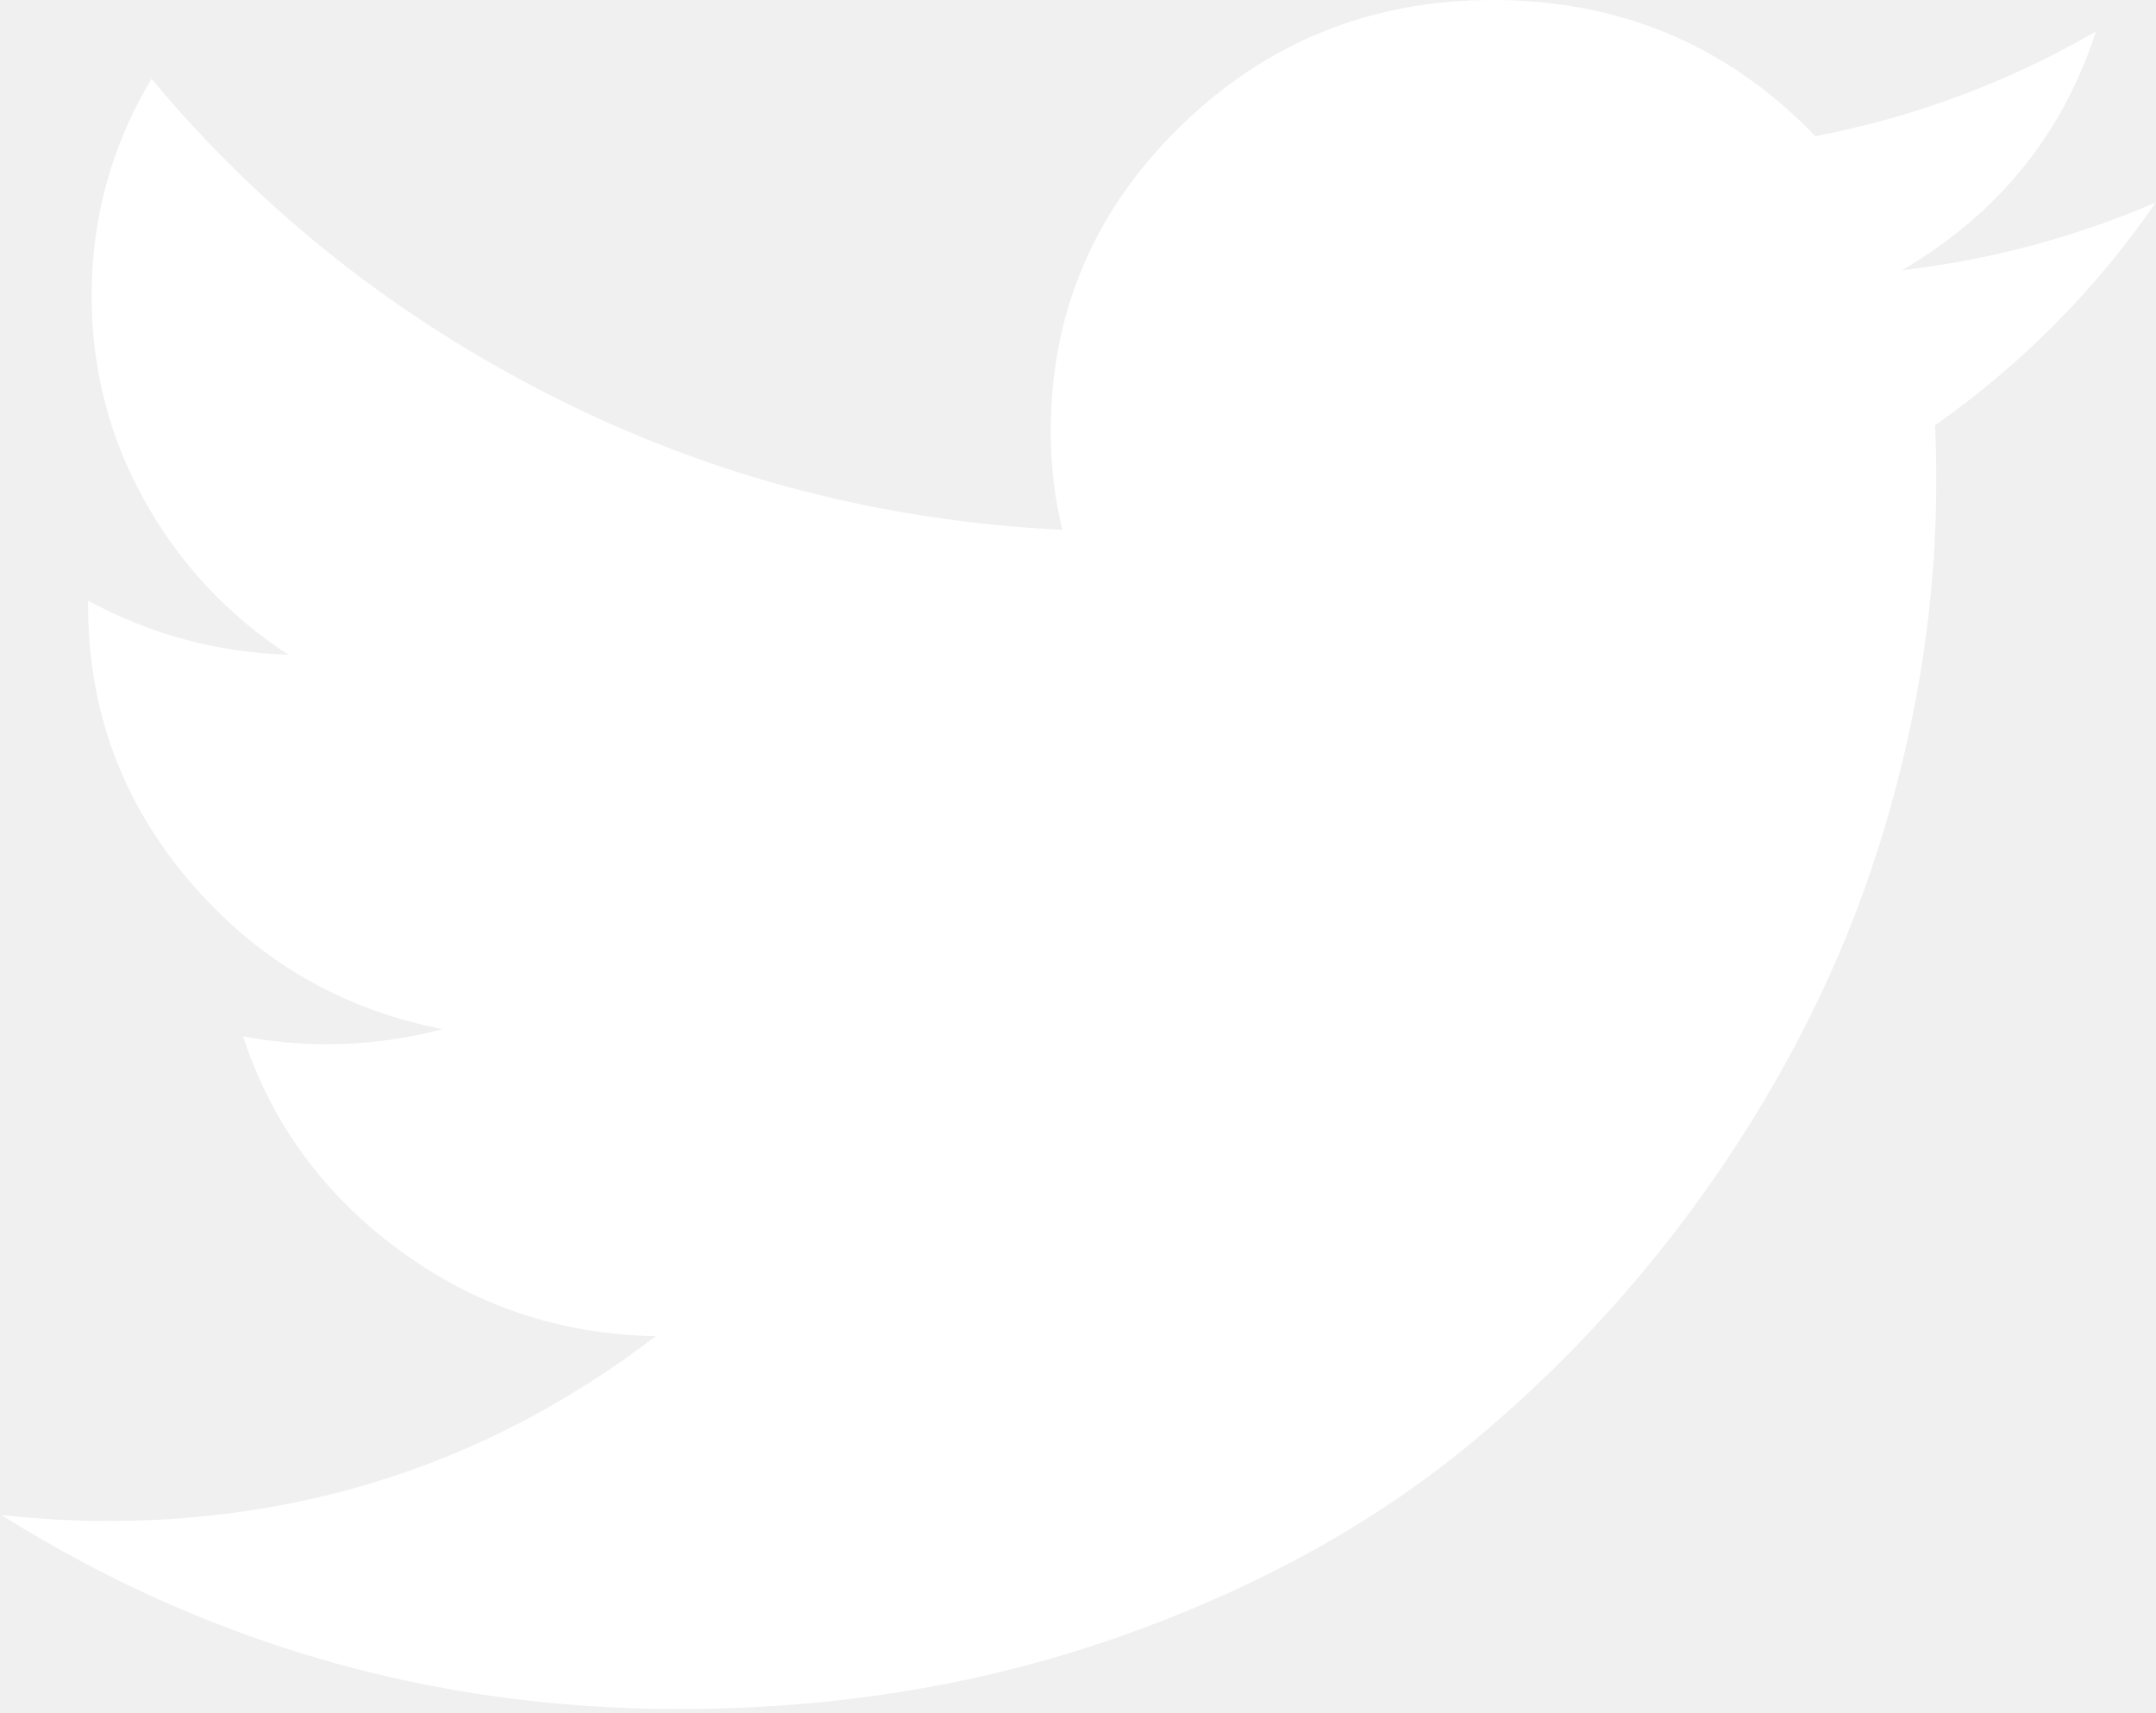
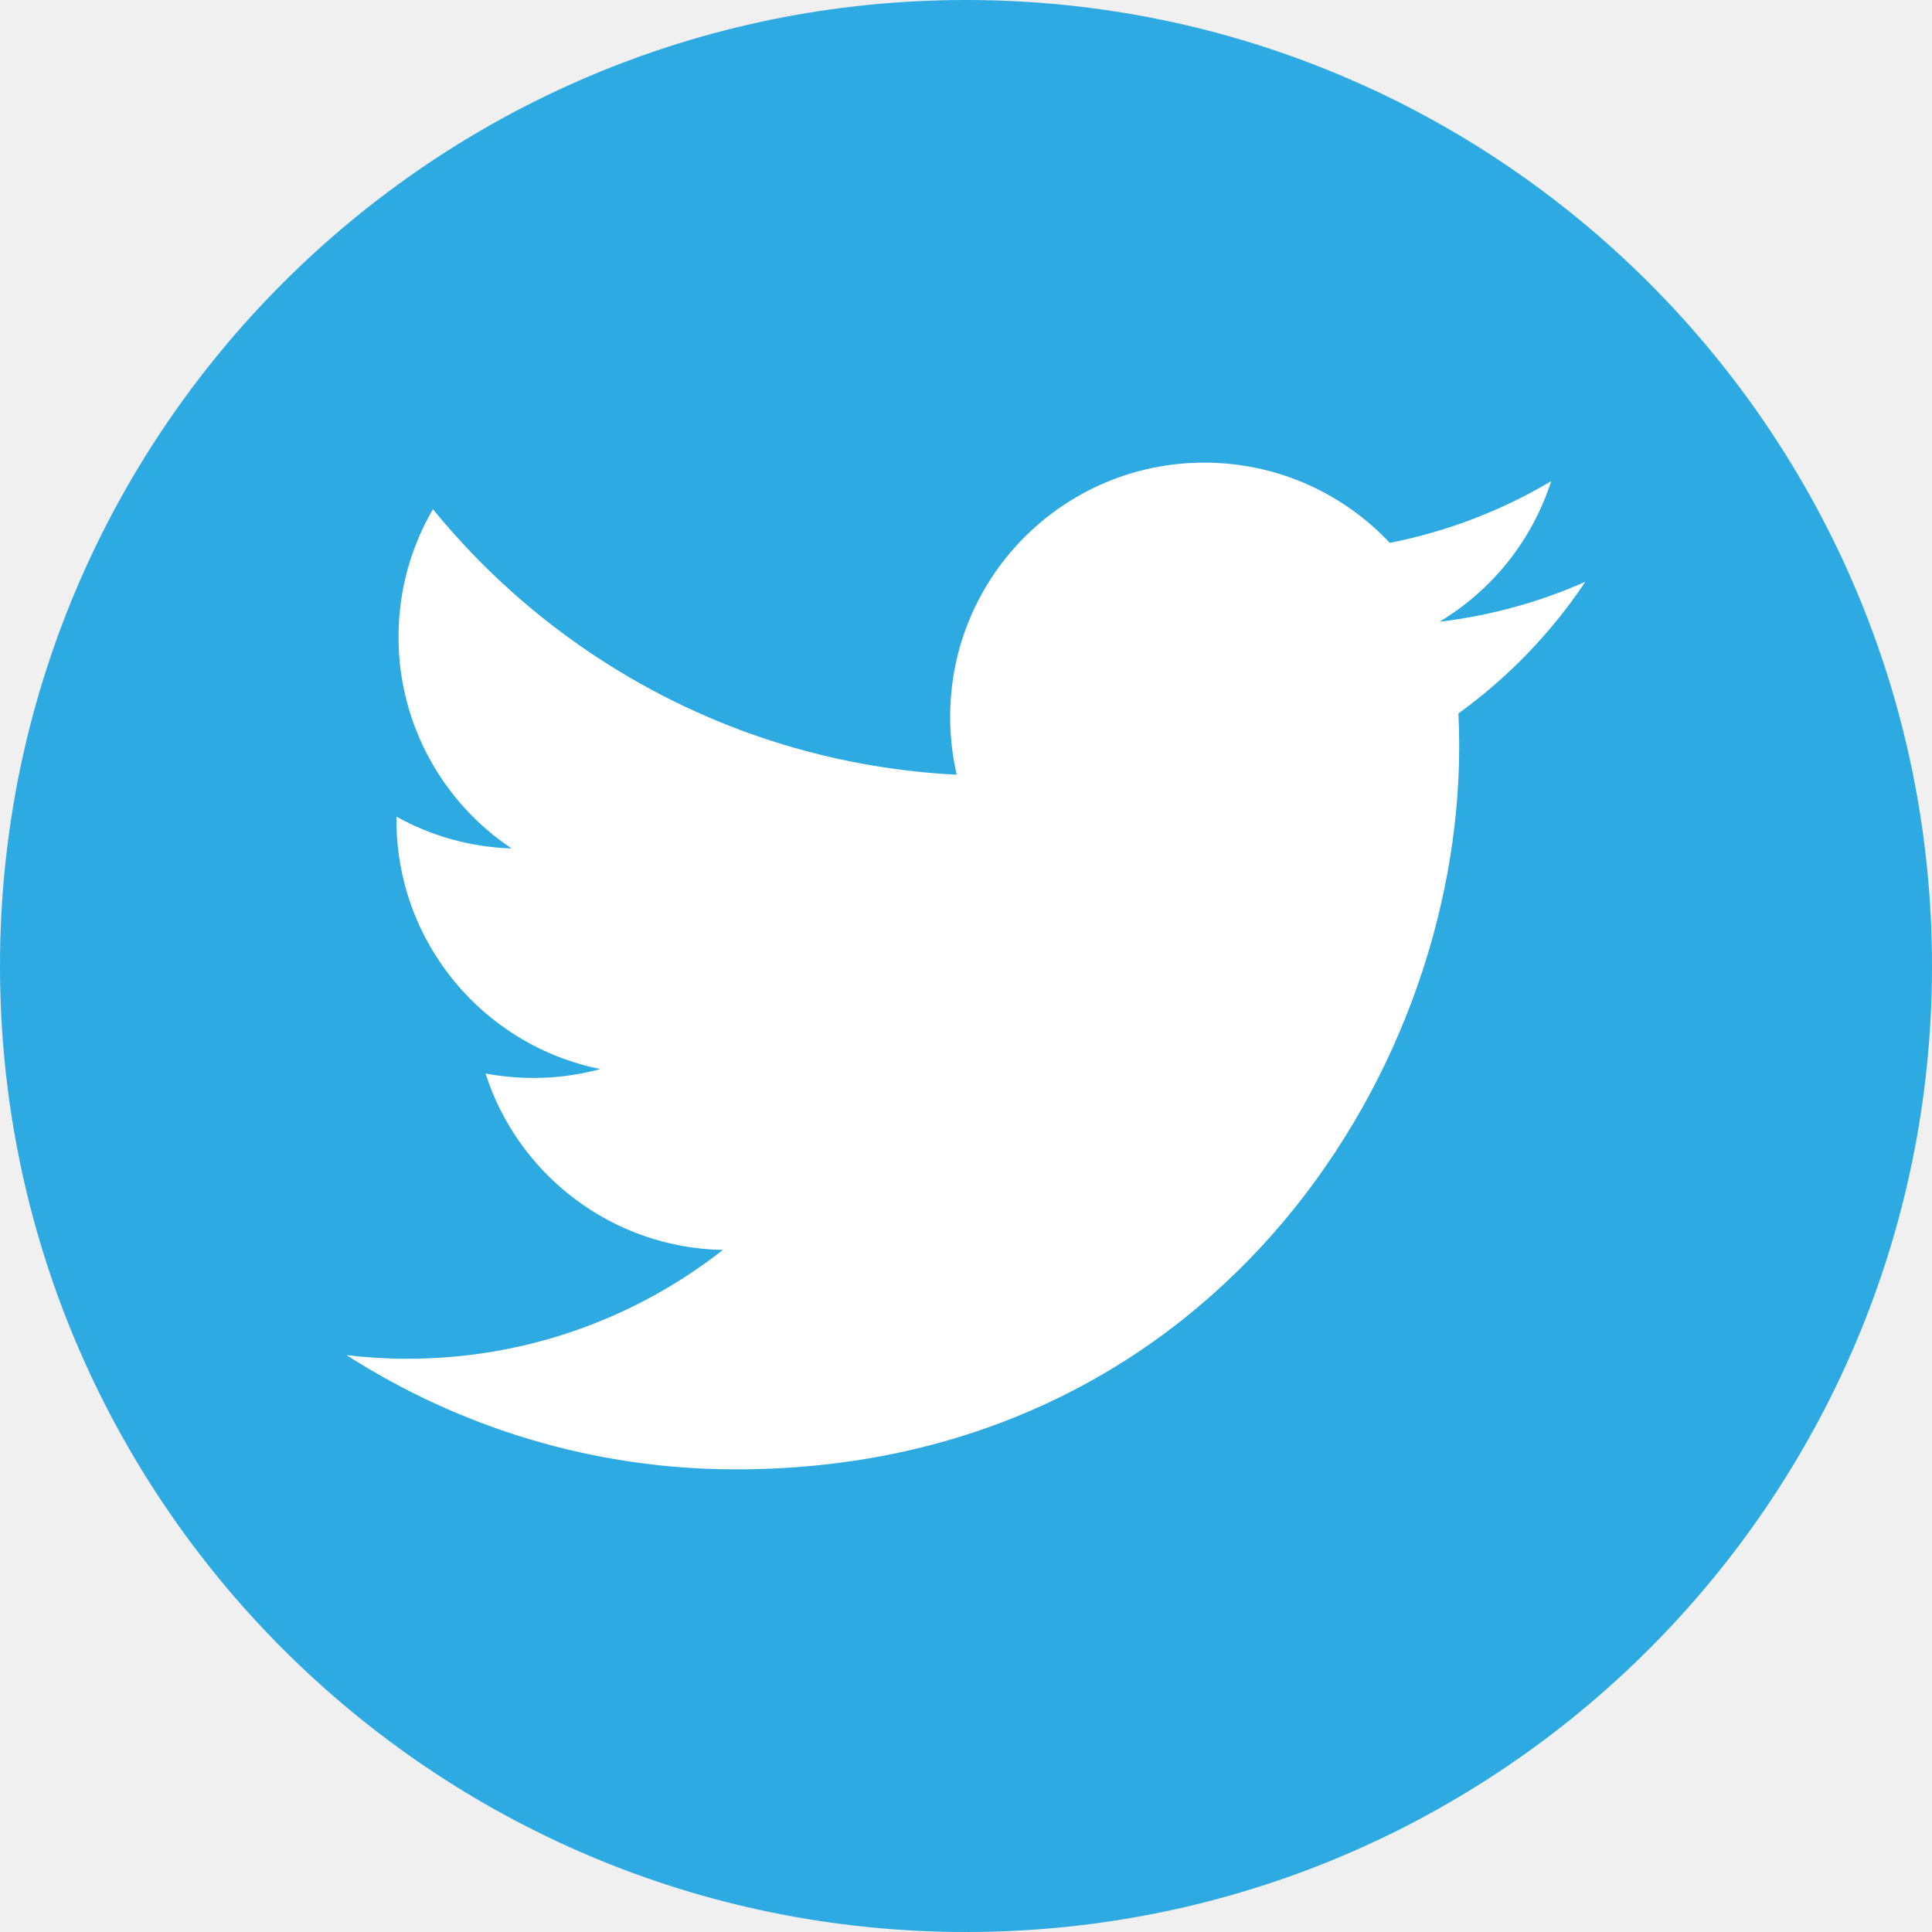
- <svg xmlns="http://www.w3.org/2000/svg" width="34" height="27" viewBox="0 0 34 27" fill="none">
-   <path d="M33.997 3.192C33.051 4.566 31.89 5.737 30.515 6.706C30.528 6.966 30.535 7.259 30.535 7.587C30.535 9.406 30.264 11.227 29.72 13.051C29.177 14.875 28.347 16.62 27.23 18.288C26.114 19.956 24.784 21.433 23.24 22.72C21.697 24.007 19.841 25.033 17.674 25.799C15.507 26.564 13.184 26.947 10.706 26.947C6.838 26.947 3.277 25.927 0.021 23.888C0.599 23.951 1.153 23.983 1.684 23.983C4.915 23.983 7.8 23.011 10.341 21.068C8.835 21.041 7.485 20.588 6.294 19.709C5.102 18.831 4.281 17.708 3.833 16.341C4.276 16.424 4.714 16.465 5.146 16.465C5.767 16.465 6.379 16.386 6.981 16.227C5.373 15.913 4.039 15.131 2.979 13.882C1.92 12.633 1.39 11.191 1.39 9.556V9.472C2.377 10.006 3.429 10.29 4.548 10.323C3.595 9.704 2.84 8.895 2.282 7.898C1.724 6.901 1.445 5.823 1.445 4.662C1.445 3.438 1.76 2.298 2.388 1.242C4.136 3.337 6.255 5.011 8.743 6.265C11.232 7.519 13.902 8.215 16.753 8.354C16.632 7.859 16.571 7.343 16.57 6.805C16.57 4.927 17.251 3.323 18.613 1.994C19.974 0.665 21.617 0 23.54 0C25.554 0 27.25 0.716 28.629 2.148C30.205 1.843 31.68 1.292 33.054 0.495C32.525 2.122 31.504 3.378 29.993 4.261C31.382 4.1 32.717 3.744 33.997 3.192H33.997Z" fill="white" />
+ <svg xmlns="http://www.w3.org/2000/svg" width="2500" height="2500" viewBox="126.444 2.281 589 589">
+   <circle cx="420.944" cy="296.781" r="294.5" fill="#2daae1" />
+   <path d="M609.773 179.634c-13.891 6.164-28.811 10.331-44.498 12.204 16.01-9.587 28.275-24.779 34.066-42.86a154.78 154.78 0 0 1-49.209 18.801c-14.125-15.056-34.267-24.456-56.551-24.456-42.773 0-77.462 34.675-77.462 77.473 0 6.064.683 11.98 1.996 17.66-64.389-3.236-121.474-34.079-159.684-80.945-6.672 11.446-10.491 24.754-10.491 38.953 0 26.875 13.679 50.587 34.464 64.477a77.122 77.122 0 0 1-35.097-9.686v.979c0 37.54 26.701 68.842 62.145 75.961-6.511 1.784-13.344 2.716-20.413 2.716-4.998 0-9.847-.473-14.584-1.364 9.859 30.769 38.471 53.166 72.363 53.799-26.515 20.785-59.925 33.175-96.212 33.175-6.25 0-12.427-.373-18.491-1.104 34.291 21.988 75.006 34.824 118.759 34.824 142.496 0 220.428-118.052 220.428-220.428 0-3.361-.074-6.697-.236-10.021a157.855 157.855 0 0 0 38.707-40.158z" fill="#fff" />
</svg>
